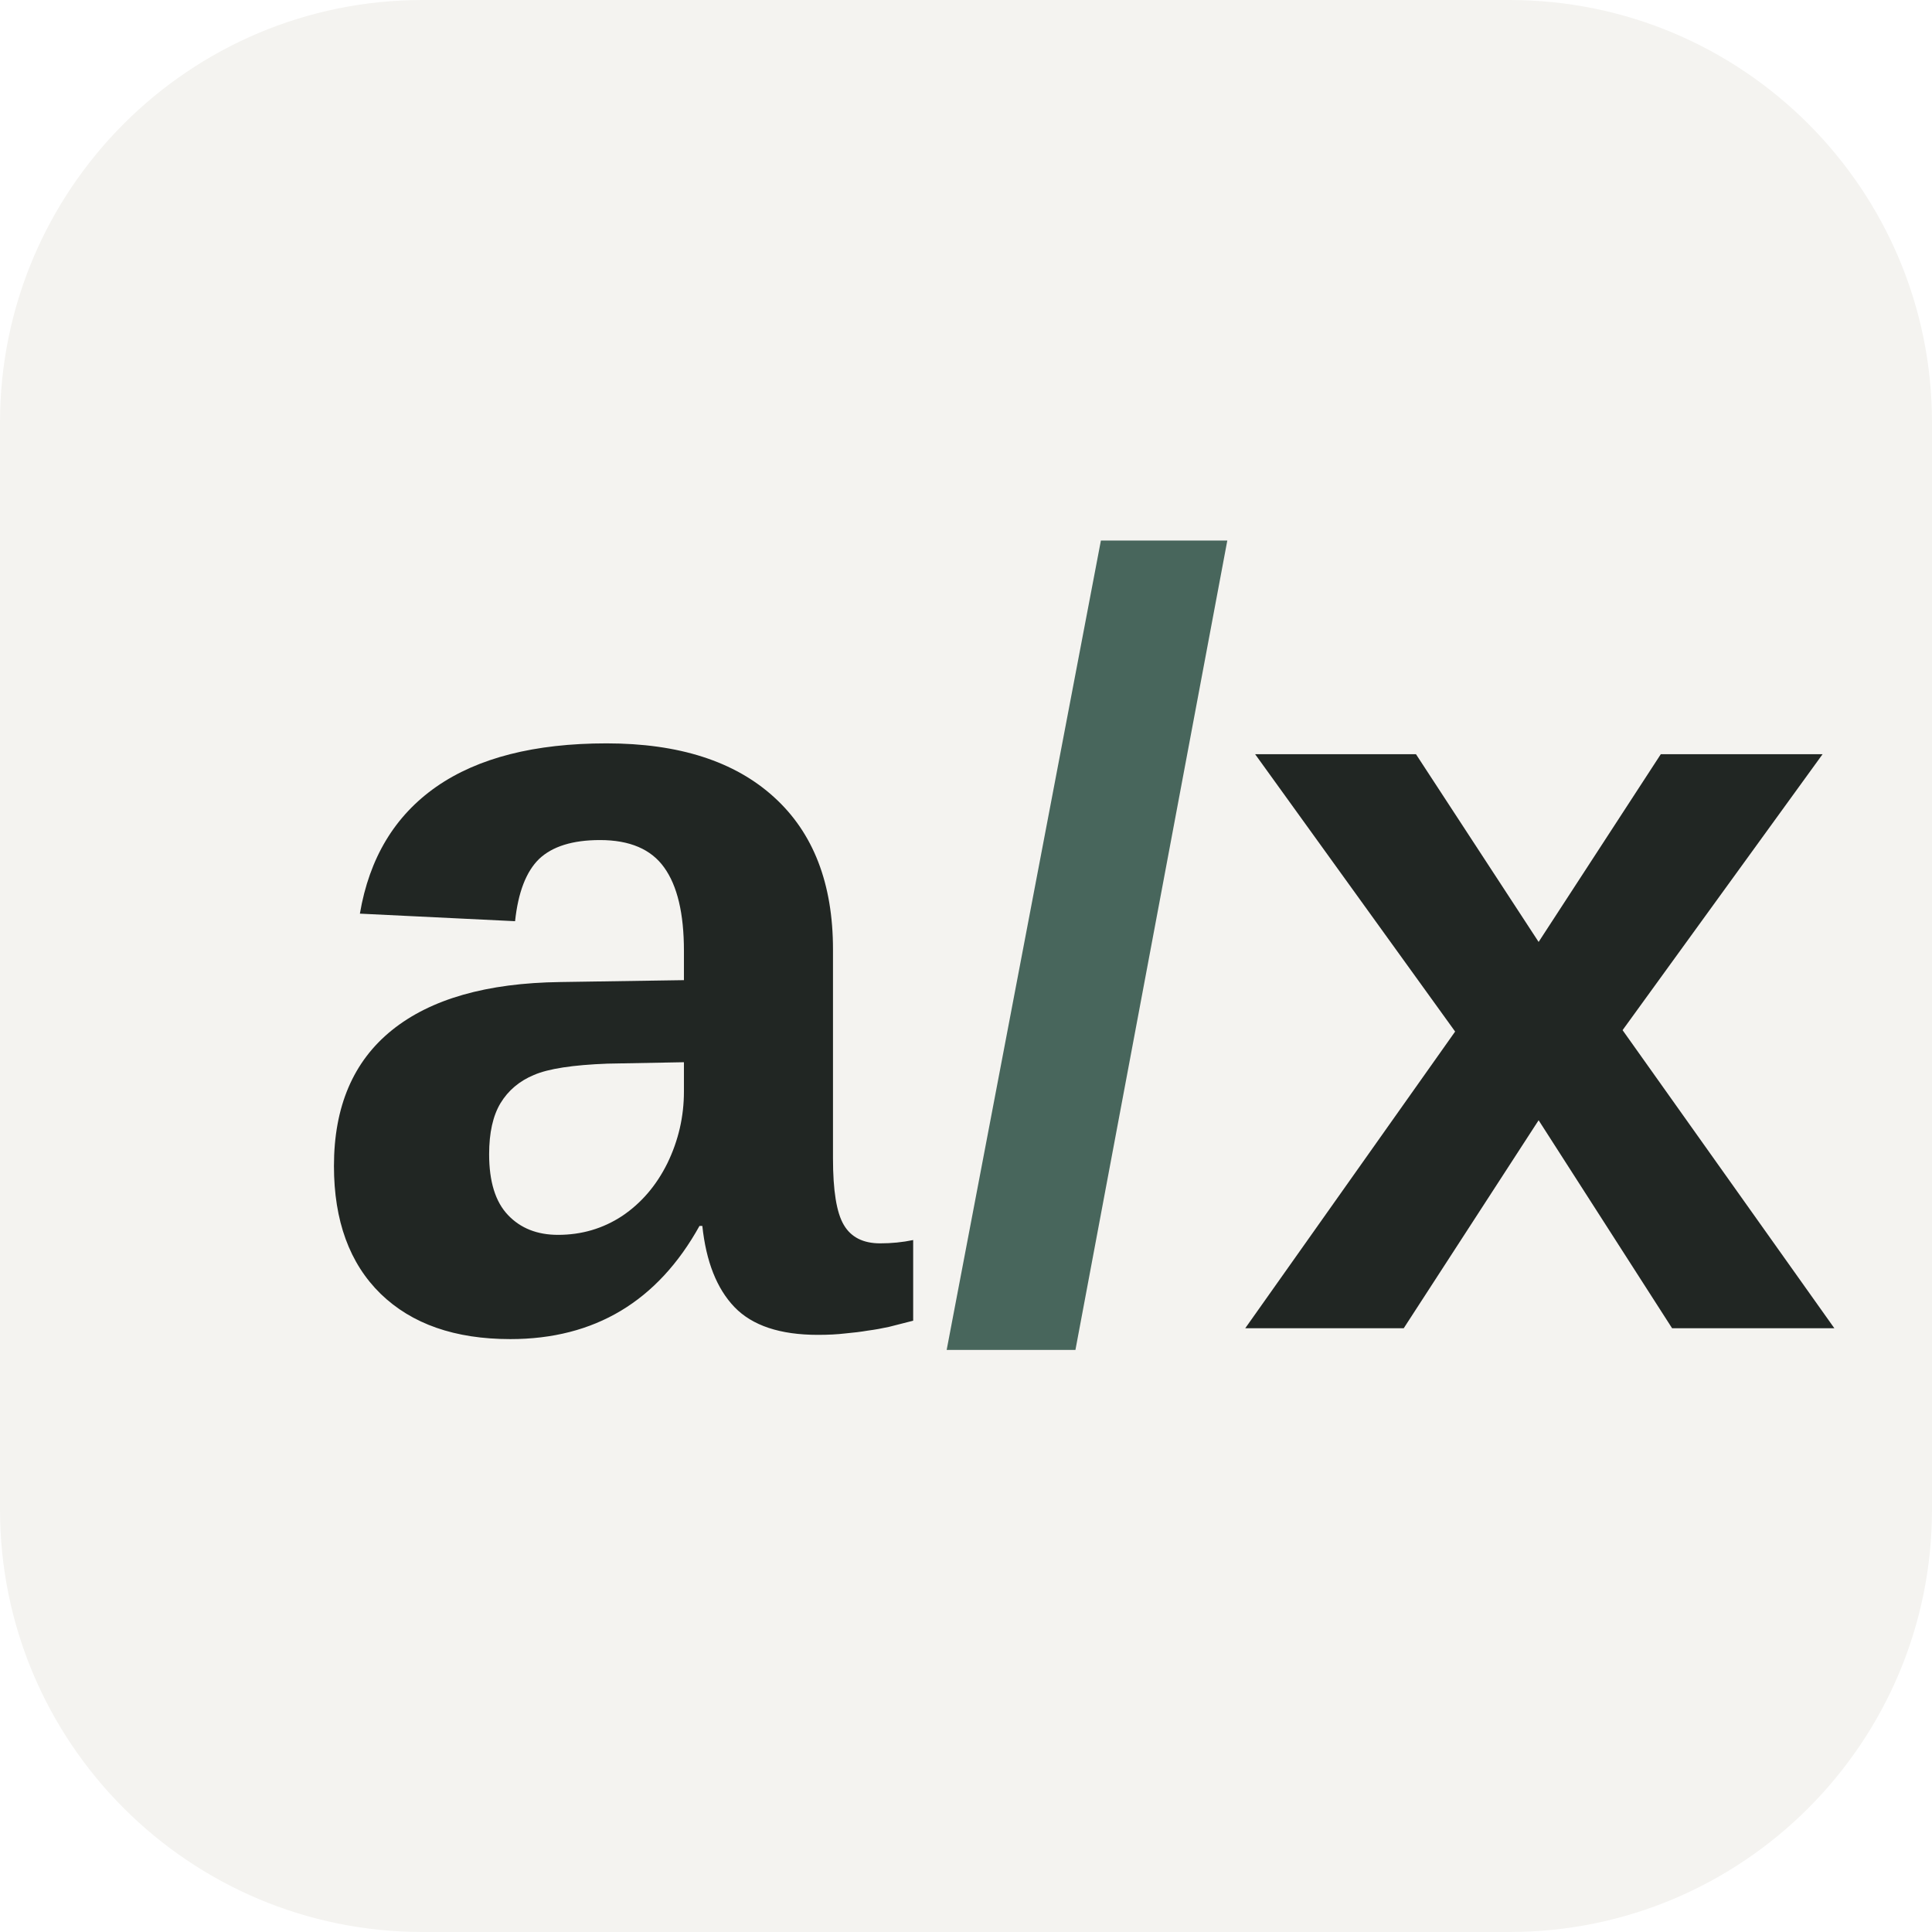
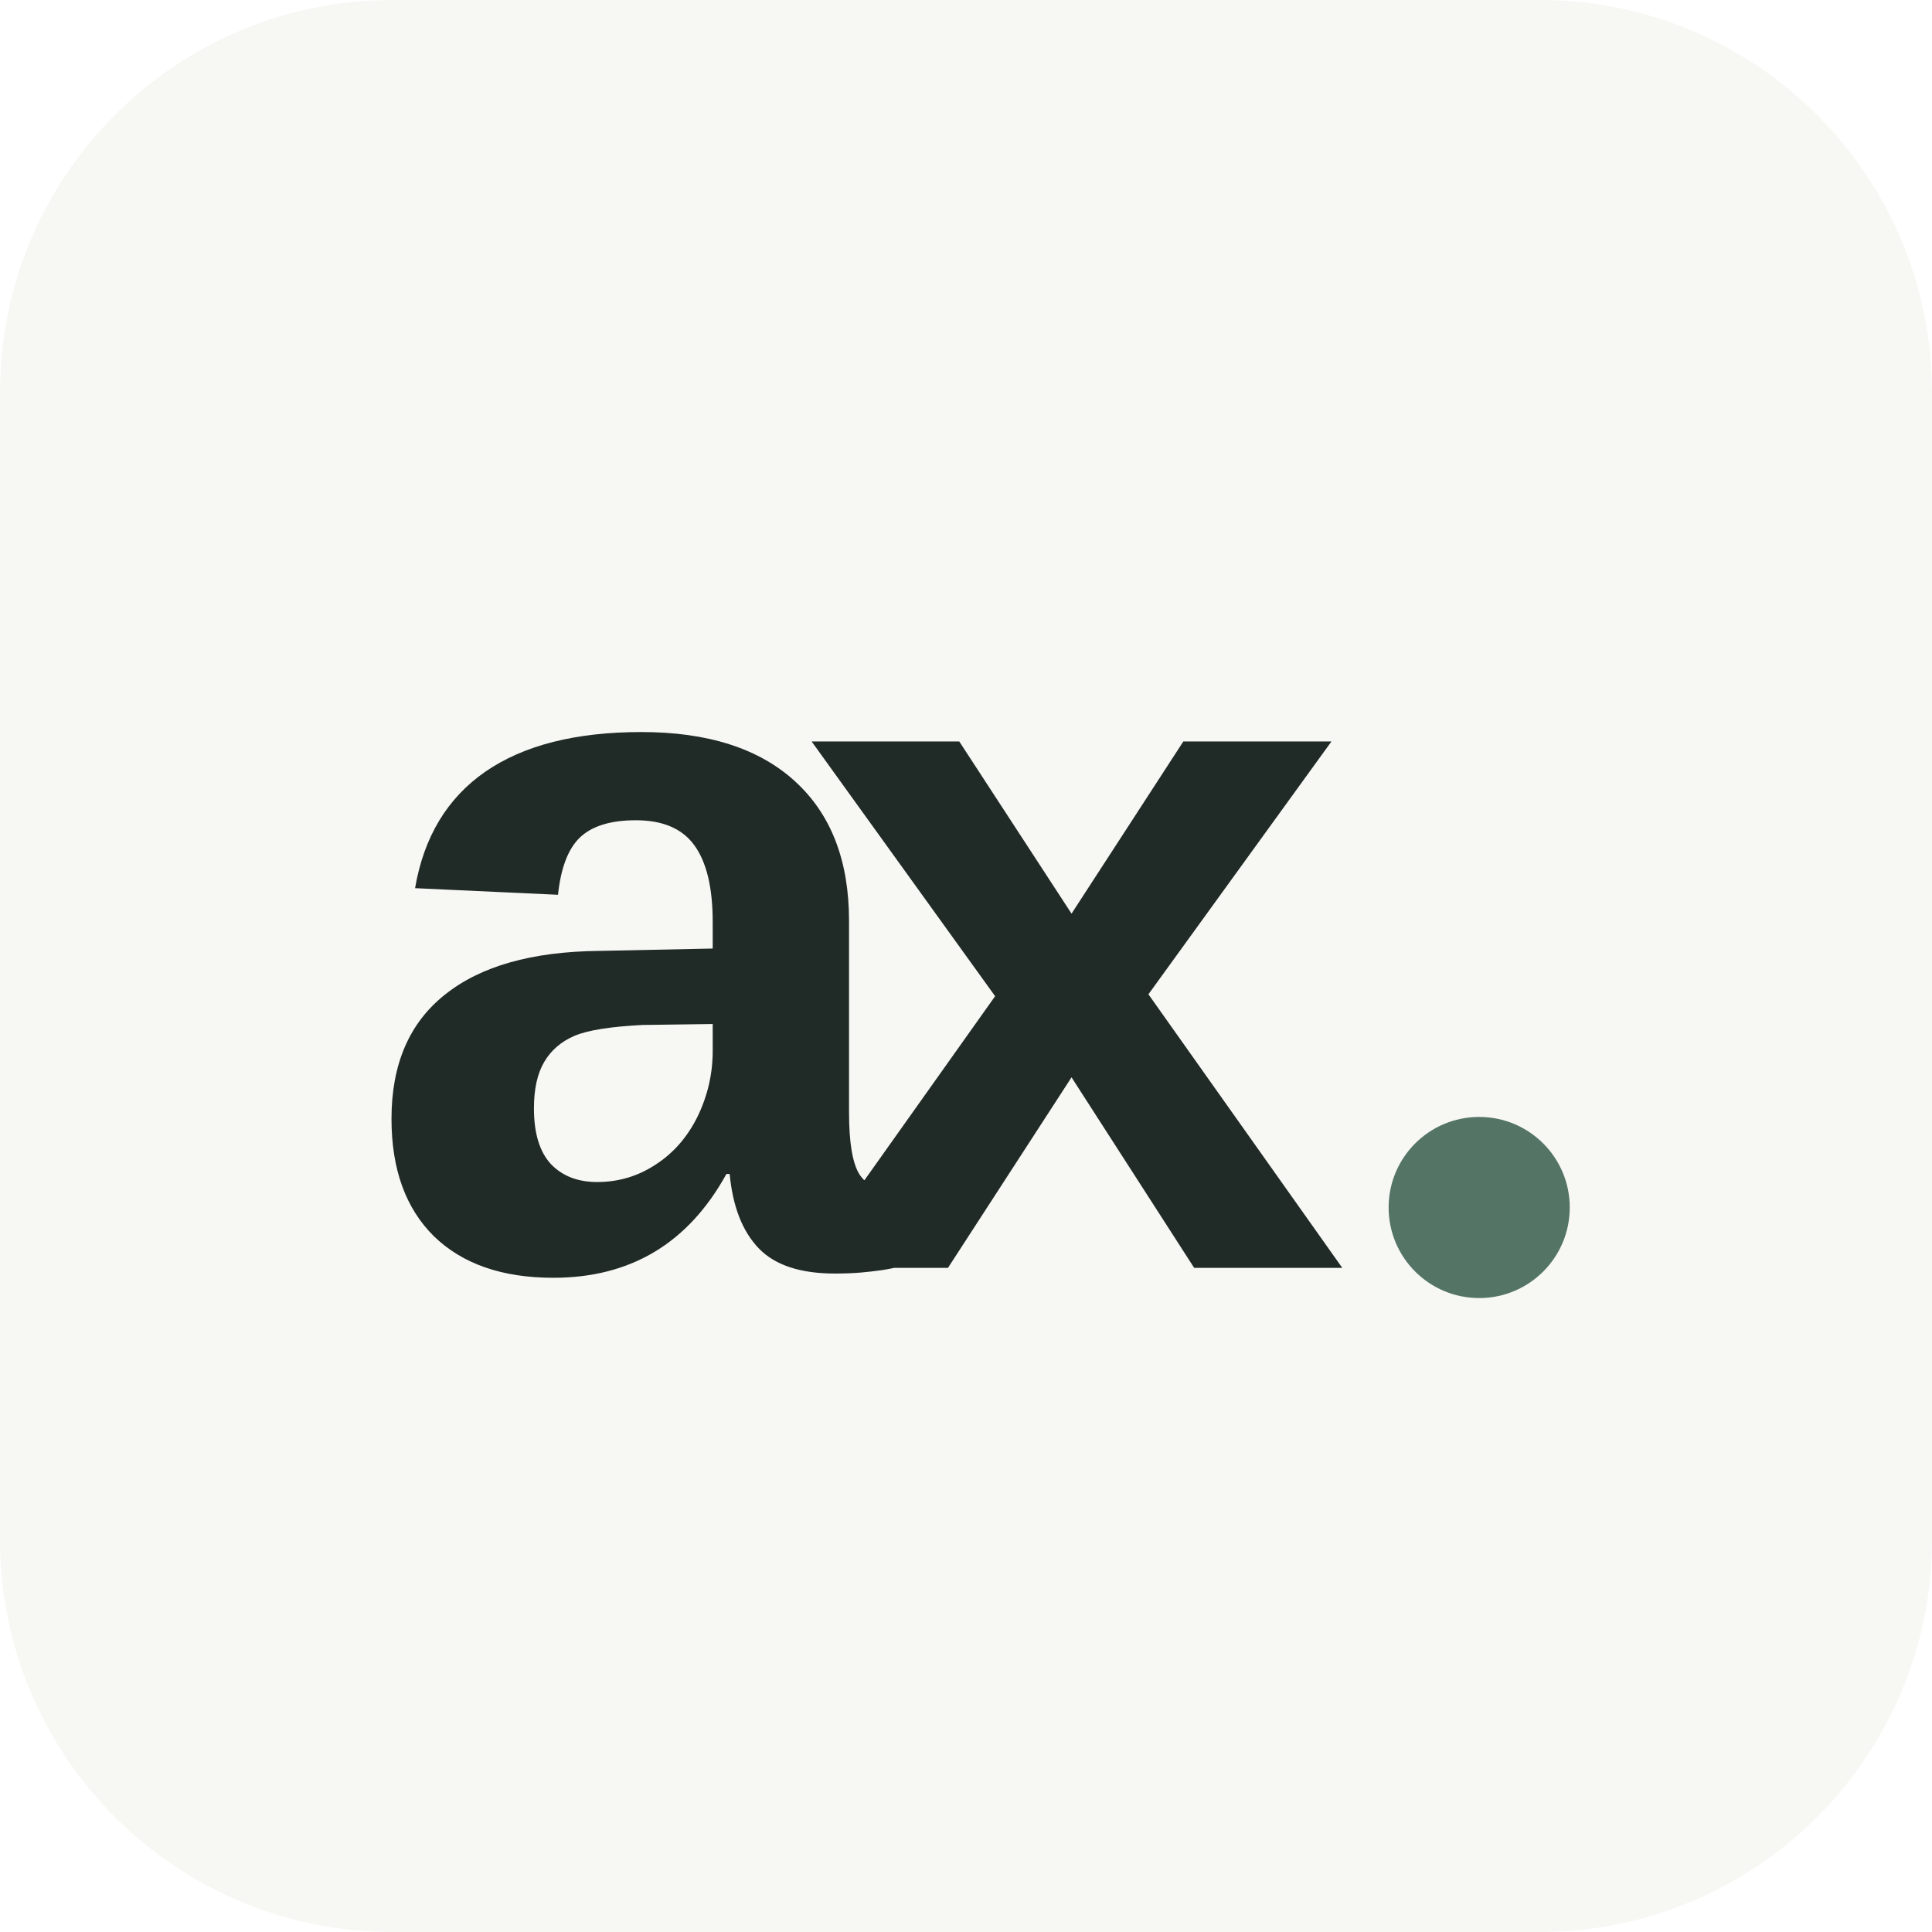
<svg xmlns="http://www.w3.org/2000/svg" viewBox="0 0 64 64">
-   <rect width="64" height="64" rx="14" fill="#f4f3f0" />
-   <g font-family="Arial, Helvetica, sans-serif" font-size="36" font-weight="600" letter-spacing="-4">
-     <text x="10" y="44" fill="#212623">a</text>
-     <text x="31" y="44" fill="#48665c">/</text>
-     <text x="41" y="44" fill="#212623">x</text>
-   </g>
+   <rect width="64" height="64" rx="13" fill="#f7f7f4" />
+   <text x="12" y="42" fill="#202a26" font-family="Arial,sans-serif" font-weight="600" font-size="33" letter-spacing="-4">ax</text>
+   <circle cx="49" cy="40" r="3" fill="#547466" />
</svg>
